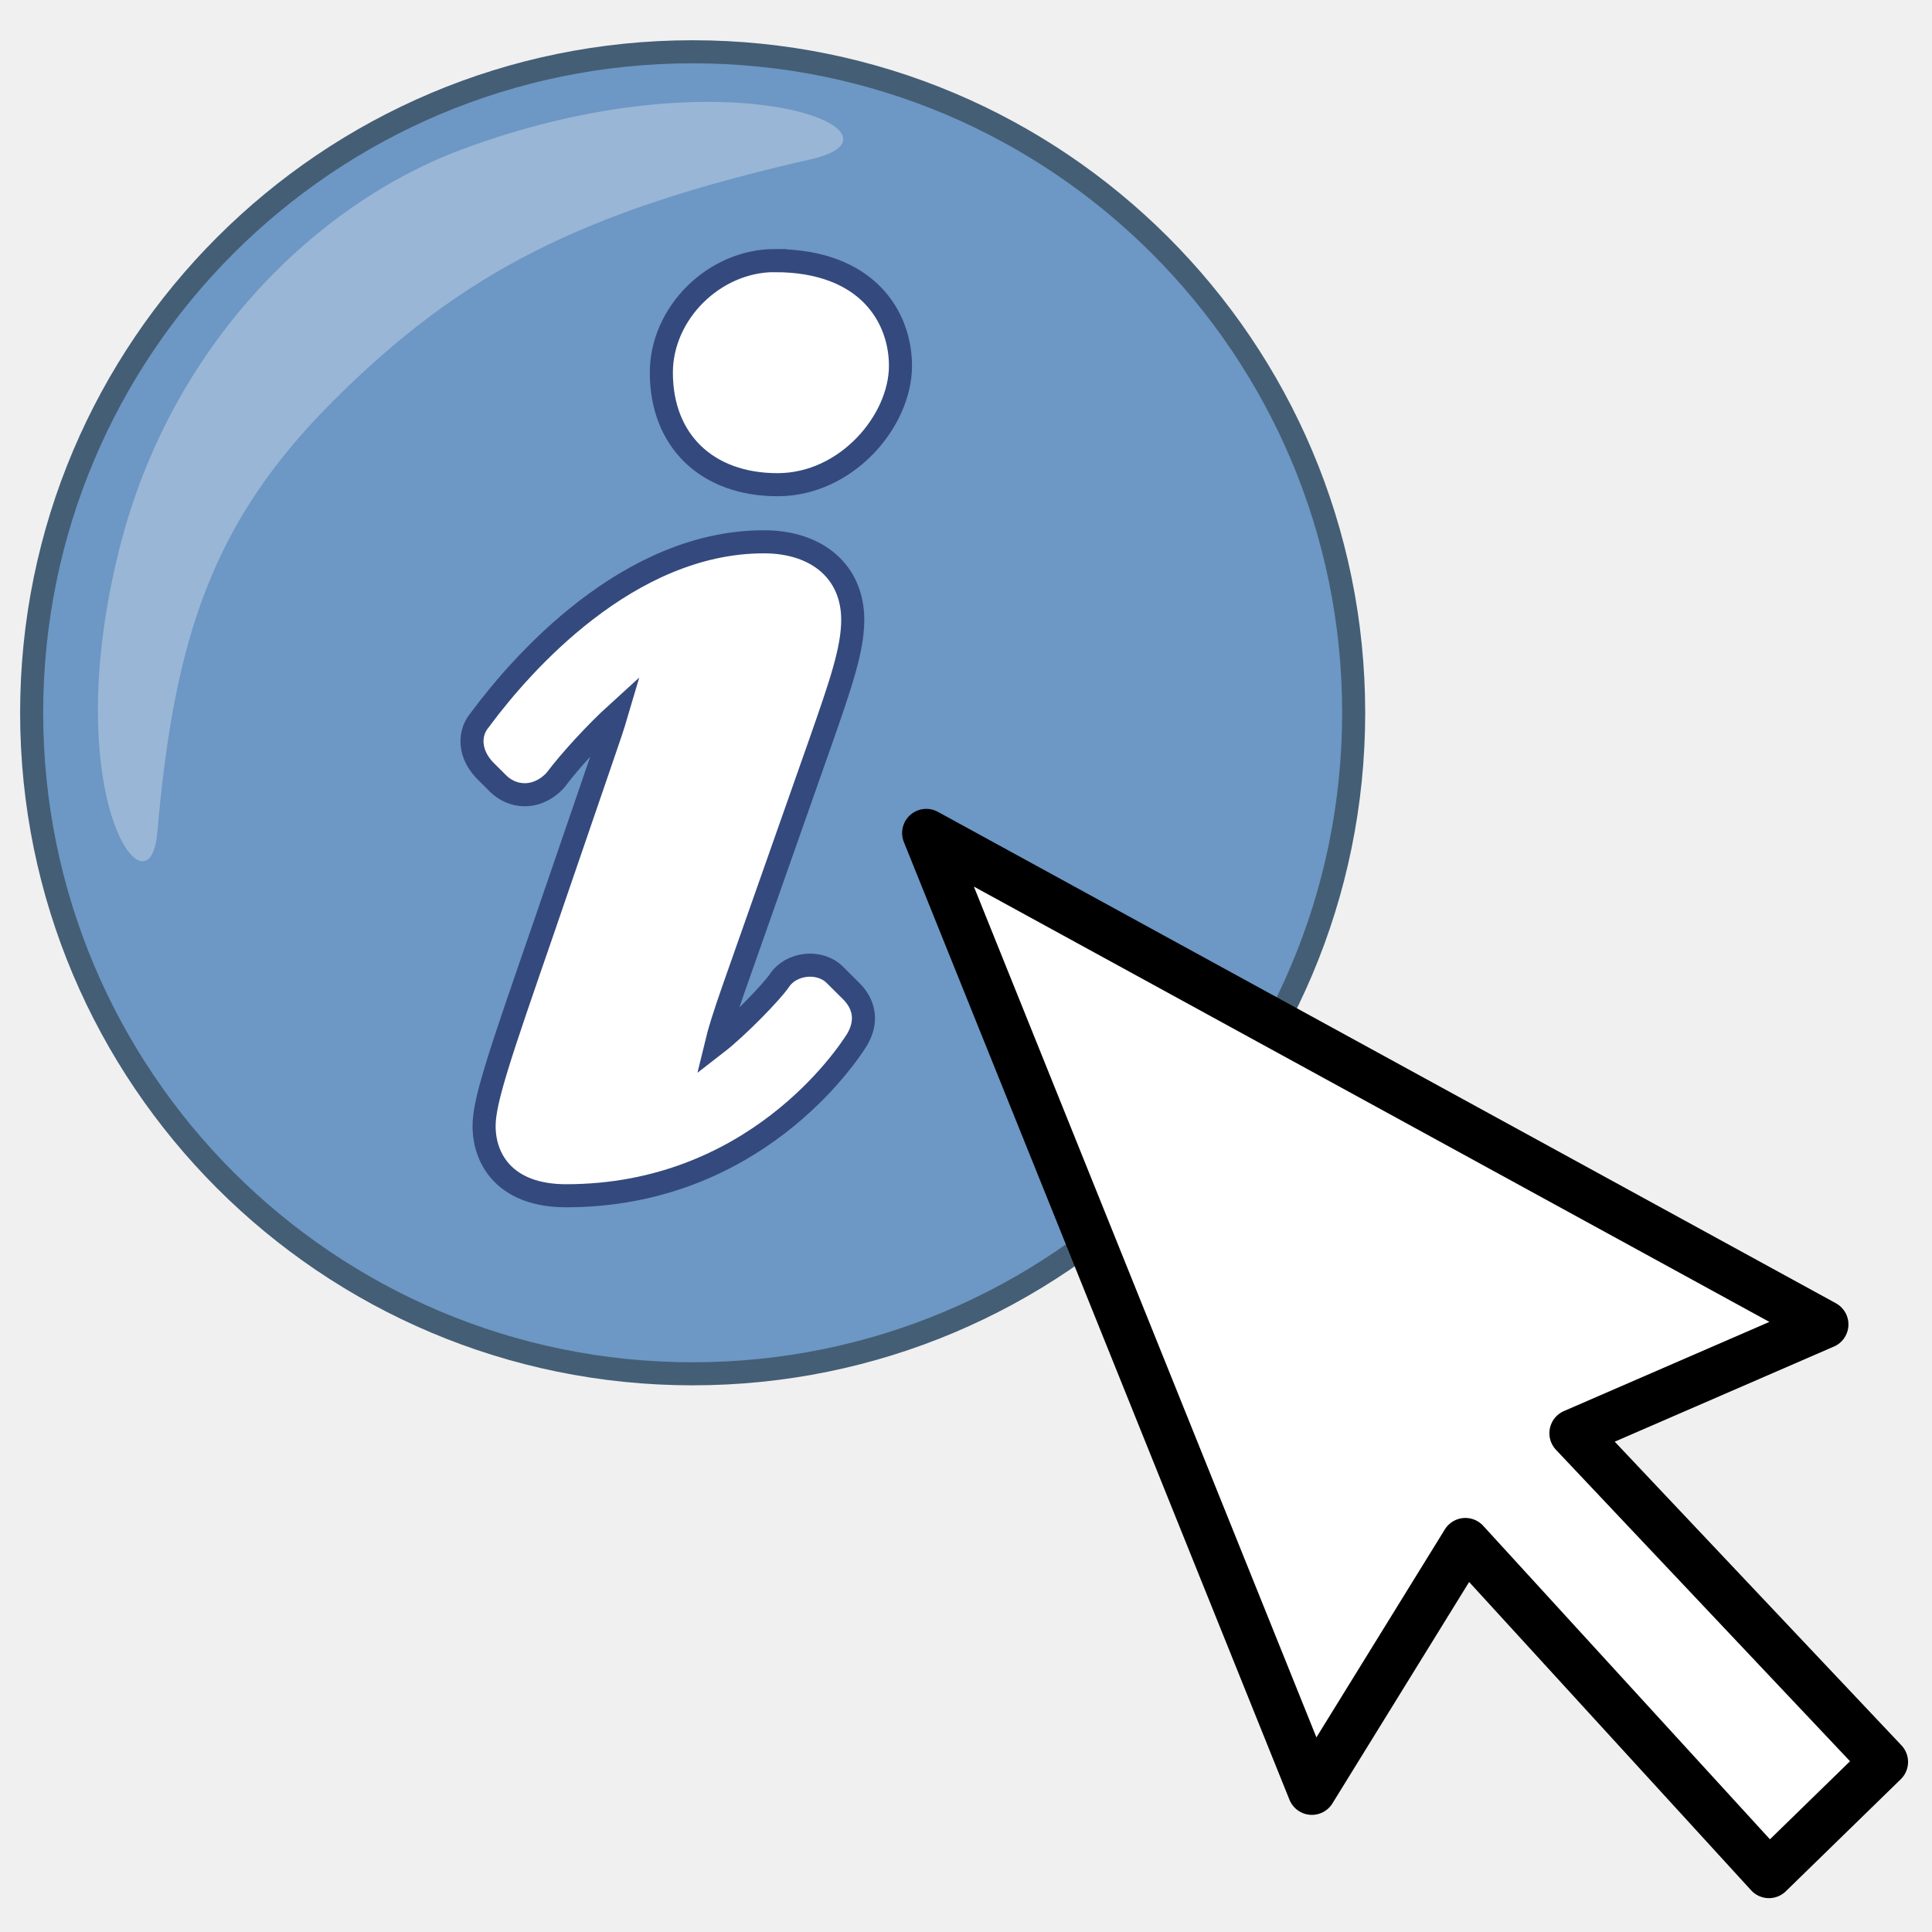
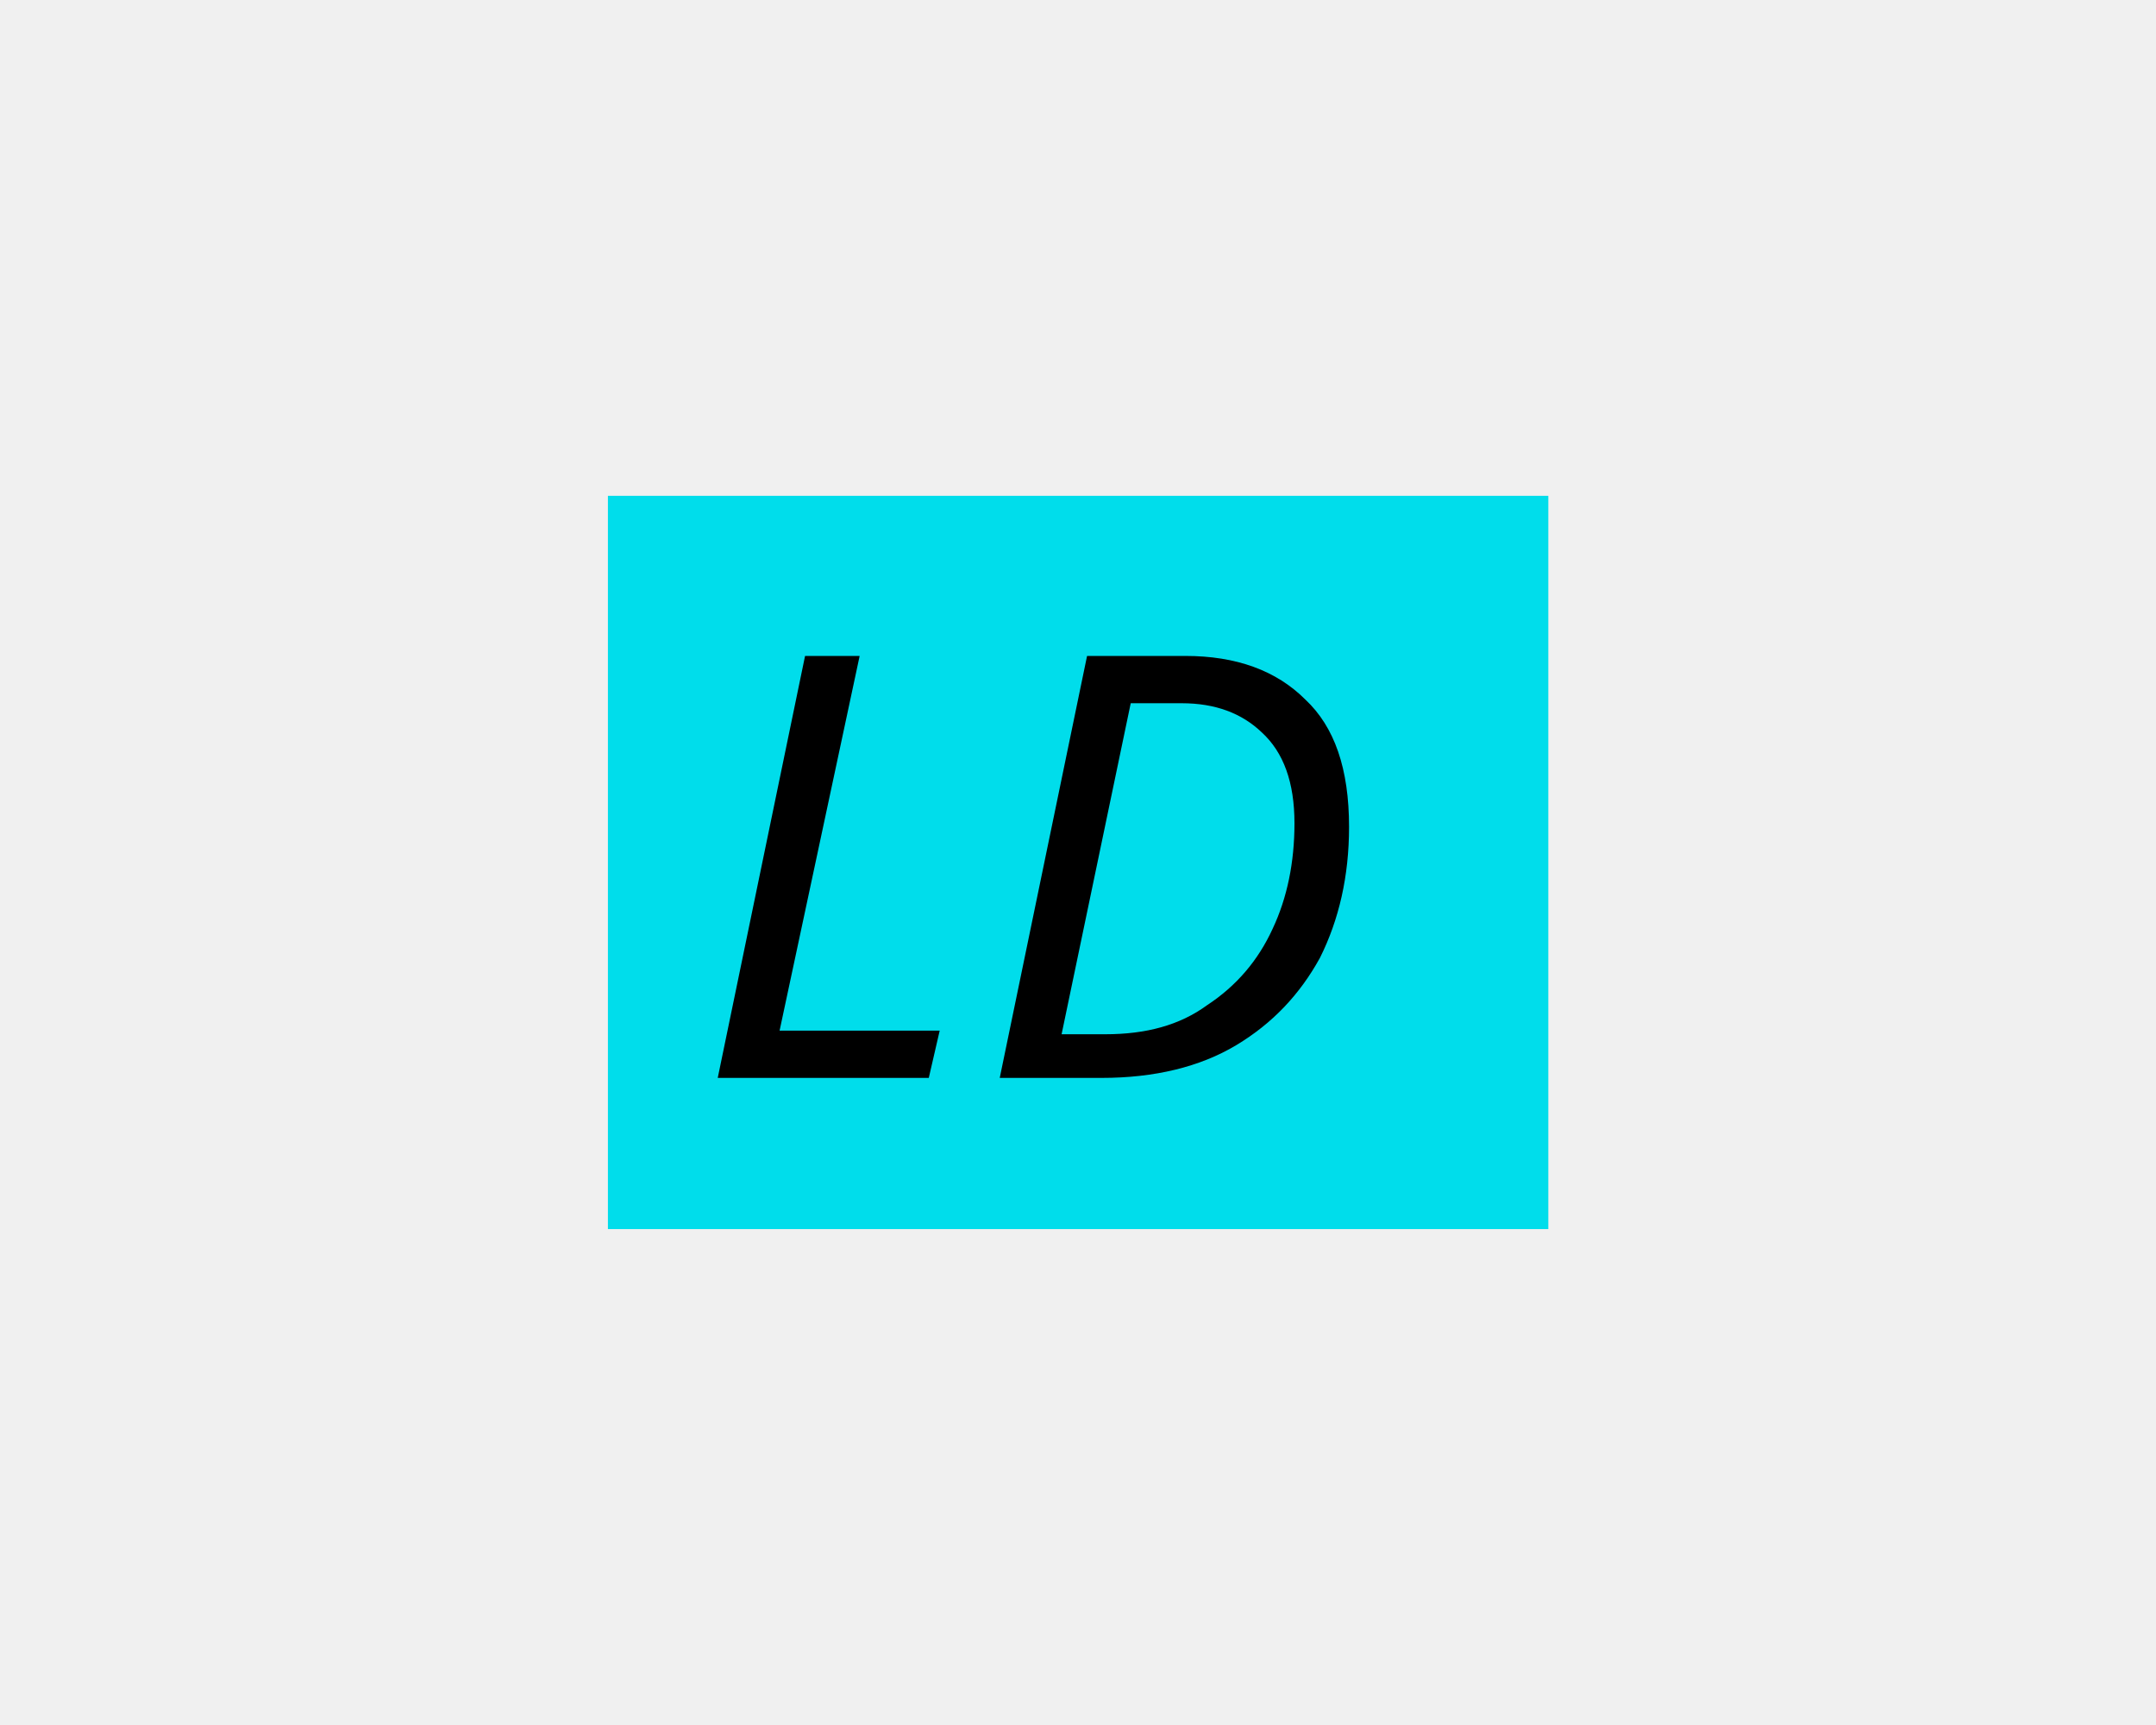
- <svg xmlns="http://www.w3.org/2000/svg" width="48" height="48" id="svg2" version="1.1">
-   <defs id="defs12">
-     <linearGradient id="svg_1" y2="1">
-       <stop stop-color="#e8e8e8" offset="0" id="stop15" />
-       <stop stop-color="#171717" offset="1" id="stop17" />
-     </linearGradient>
-     <linearGradient id="svg_2" y2="1" x1="0" y1="0" x2="1" spreadMethod="pad">
-       <stop stop-color="#e8e8e8" offset="0" id="stop20" />
-       <stop stop-color="#171717" offset="1" id="stop22" />
-     </linearGradient>
-     <linearGradient id="svg_3" y2="1" x1="0.488" y1="0.363" x2="1" spreadMethod="pad">
-       <stop stop-color="#e8e8e8" offset="0" id="stop25" />
-       <stop stop-color="#171717" offset="1" id="stop27" />
-     </linearGradient>
-     <linearGradient id="svg_4" y2="1" x1="0" y1="0" x2="1" spreadMethod="pad">
-       <stop stop-color="#efefef" stop-opacity="0.996" offset="0" id="stop30" />
-       <stop stop-color="#828282" stop-opacity="0.996" offset="1" id="stop32" />
-     </linearGradient>
-     <linearGradient id="svg_5" y2="1" x1="0" y1="0" x2="1" spreadMethod="pad">
-       <stop stop-color="#ffffff" stop-opacity="0.992" offset="0" id="stop35" />
-       <stop stop-color="#828282" stop-opacity="0.996" offset="1" id="stop37" />
-     </linearGradient>
-     <linearGradient id="svg_6" y2="1" x1="0" y1="0" x2="1" spreadMethod="pad">
-       <stop stop-color="#ffffff" stop-opacity="0.992" offset="0" id="stop40" />
-       <stop stop-color="#828282" stop-opacity="0.996" offset="1" id="stop42" />
-       <stop stop-color="#828282" stop-opacity="0.996" offset="1" id="stop44" />
-     </linearGradient>
-     <linearGradient id="svg_7" y2="1" x1="0" y1="0" x2="1" spreadMethod="pad">
-       <stop stop-color="#ffffff" stop-opacity="0.988" offset="0" id="stop47" />
-       <stop stop-color="#cccccc" stop-opacity="0.992" offset="1" id="stop49" />
-       <stop stop-color="#828282" stop-opacity="0.996" offset="1" id="stop51" />
-       <stop stop-color="#828282" stop-opacity="0.996" offset="1" id="stop53" />
-       <stop stop-color="#828282" stop-opacity="0.996" offset="1" id="stop55" />
-     </linearGradient>
-     <linearGradient id="svg_8" y2="1" x1="0" y1="0" x2="1" spreadMethod="pad">
-       <stop stop-color="#ffffff" stop-opacity="0.988" offset="0" id="stop58" />
-       <stop stop-color="#cccccc" stop-opacity="0.992" offset="1" id="stop60" />
-       <stop stop-color="#cccccc" stop-opacity="0.992" offset="1" id="stop62" />
-       <stop stop-color="#828282" stop-opacity="0.996" offset="1" id="stop64" />
-       <stop stop-color="#828282" stop-opacity="0.996" offset="1" id="stop66" />
-       <stop stop-color="#828282" stop-opacity="0.996" offset="1" id="stop68" />
-     </linearGradient>
-     <linearGradient id="svg_9">
-       <stop stop-color="#ffffff" offset="0" id="stop71" />
-       <stop stop-color="#000000" offset="1" id="stop73" />
-     </linearGradient>
-     <linearGradient id="svg_10">
-       <stop stop-color="#ffffff" offset="0" id="stop76" />
-       <stop stop-color="#dddddd" stop-opacity="0.996" offset="1" id="stop78" />
-     </linearGradient>
-     <linearGradient id="svg_11" x1="0" y1="0" x2="1" y2="1">
-       <stop stop-color="#ffffff" offset="0" id="stop81" />
-       <stop stop-color="#dddddd" stop-opacity="0.996" offset="1" id="stop83" />
-     </linearGradient>
-     <linearGradient id="svg_12" x1="0" y1="0" x2="1" y2="1">
-       <stop stop-color="#ffffff" offset="0" id="stop86" />
-       <stop stop-color="#f2f2f2" stop-opacity="0.992" offset="1" id="stop88" />
-     </linearGradient>
-     <linearGradient id="svg_13" x2="1" y2="1">
-       <stop stop-color="#ffffff" stop-opacity="0.996" offset="0" id="stop91" />
-       <stop stop-color="#c1c1c1" stop-opacity="0.996" offset="1" id="stop93" />
-     </linearGradient>
-     <linearGradient id="svg_14" x2="1" y2="1" x1="0" y1="0">
-       <stop stop-color="#ffffff" stop-opacity="0.996" offset="0" id="stop96" />
-       <stop stop-color="#c1c1c1" stop-opacity="0.996" offset="1" id="stop98" />
-     </linearGradient>
-     <linearGradient id="svg_15" y2="1" x1="0" y1="0" x2="1" spreadMethod="pad">
-       <stop stop-color="#efefef" stop-opacity="0.996" offset="0" id="stop101" />
-       <stop stop-color="#828282" stop-opacity="0.996" offset="1" id="stop103" />
-     </linearGradient>
-     <linearGradient id="svg_16" x2="1" y2="1">
-       <stop stop-color="#ffffff" offset="0" id="stop106" />
-       <stop stop-color="#000000" offset="1" id="stop108" />
-     </linearGradient>
-     <linearGradient id="svg_17" x2="1" y2="1" x1="0" y1="0">
-       <stop stop-color="#ffffff" offset="0" id="stop111" />
-       <stop stop-color="#e0e0e0" stop-opacity="0.996" offset="1" id="stop113" />
-     </linearGradient>
-     <linearGradient id="svg_18" x2="1" y2="1" x1="0" y1="0">
-       <stop stop-color="#ffffff" offset="0" id="stop116" />
-       <stop stop-color="#cecece" stop-opacity="0.992" offset="1" id="stop118" />
-     </linearGradient>
-   </defs>
-   <circle transform="matrix(0.572657,0,0,0.572657,-1.116038,-0.6160078)" style="fill:#6d97c4;fill-opacity:1;stroke:#445e75;stroke-width:1;stroke-miterlimit:10;stroke-opacity:1" stroke-miterlimit="10" cx="32" cy="32" r="28.678" id="circle3" />
-   <path style="opacity:0.3;fill:#ffffff" d="M 3.908,20.686 C 4.327,15.864 5.269,12.972 8.262,9.978 11.496,6.745 14.49,5.245 20.148,3.957 22.928,3.325 18.113,1.229 11.45,3.722 7.871,5.061 4.238,8.555 2.963,13.647 c -1.544,6.165 0.753,9.246 0.945,7.039 z" id="path5" />
-   <path style="fill:#ffffff;stroke:#34497d;stroke-width:0.573;stroke-miterlimit:10" stroke-miterlimit="10" d="m 21.146,24.622 -0.407,-0.405 c -0.371,-0.37 -1.08,-0.297 -1.373,0.142 -0.184,0.275 -1.034,1.155 -1.569,1.569 0.066,-0.274 0.194,-0.693 0.433,-1.374 l 2.147,-6.097 c 0.505,-1.444 0.809,-2.315 0.809,-3.059 0,-1.176 -0.867,-1.937 -2.208,-1.937 -3.386,0 -6.036,3.058 -7.017,4.372 -0.013,0.017 -0.024,0.033 -0.034,0.047 -0.169,0.192 -0.236,0.448 -0.183,0.71 0.041,0.203 0.152,0.399 0.322,0.569 l 0.305,0.304 c 0.182,0.182 0.419,0.282 0.667,0.282 0.185,0 0.462,-0.058 0.735,-0.333 l 0.05,-0.059 c 0.353,-0.471 1.014,-1.183 1.496,-1.621 -0.083,0.282 -0.2,0.628 -0.338,1.026 l -1.493,4.352 c -1.063,3.075 -1.461,4.225 -1.461,4.866 0,0.838 0.535,1.732 2.038,1.732 4.67,0 6.972,-3.469 7.225,-3.873 0.257,-0.431 0.208,-0.861 -0.143,-1.213 z" id="path7" />
-   <path style="fill:#ffffff;stroke:#34497d;stroke-width:0.573;stroke-miterlimit:10" stroke-miterlimit="10" d="m 19.249,6.474 c -1.502,0 -2.818,1.301 -2.818,2.784 0,1.691 1.133,2.784 2.886,2.784 1.721,0 3.055,-1.587 3.055,-2.953 5.72e-4,-1.205 -0.817,-2.614 -3.123,-2.614 z" id="path9" />
-   <path style="fill:#ffffff;fill-rule:evenodd;stroke:#000000;stroke-width:1.2;stroke-linecap:round;stroke-linejoin:round;stroke-miterlimit:4;stroke-dasharray:none" d="m 45.324,32.905 -22.311,-12.209 9.58,23.794 3.814,-6.177 7.542,8.246 2.856,-2.784 -7.711,-8.167 6.229,-2.703 z" id="path827" />
+ <svg xmlns="http://www.w3.org/2000/svg" id="svg8" version="1.1" viewBox="0 0 9.26 7.408" height="28" width="35">
+   <defs id="defs2" />
+   <g transform="translate(0,-289.5917)" id="layer1">
+     <rect y="291.721" x="2.611" height="3.149" width="4.039" id="rect4533" style="fill:#00ddeb;fill-opacity:1;stroke:none;stroke-width:0.153;stroke-miterlimit:4;stroke-dasharray:none" />
+     <text transform="scale(1.000206,0.9997944)" id="text4531" y="294.28" x="2.974" style="font-style:normal;font-variant:normal;font-weight:normal;font-stretch:normal;font-size:2.113px;line-height:1.25;font-family:sans-serif;-inkscape-font-specification:'sans-serif, Normal';font-variant-ligatures:normal;font-variant-caps:normal;font-variant-numeric:normal;font-feature-settings:normal;text-align:start;letter-spacing:0px;word-spacing:0px;writing-mode:lr-tb;text-anchor:start;fill:#000000;fill-opacity:1;stroke:none;stroke-width:0.158" xml:space="preserve">
+       <tspan style="font-style:italic;font-variant:normal;font-weight:normal;font-stretch:normal;font-size:2.536px;font-family:sans-serif;-inkscape-font-specification:'sans-serif, Italic';font-variant-ligatures:normal;font-variant-caps:normal;font-variant-numeric:normal;font-feature-settings:normal;text-align:start;writing-mode:lr-tb;text-anchor:start;stroke-width:0.158" y="294.28" x="2.974" id="tspan4529">LD</tspan>
+     </text>
+   </g>
</svg>
